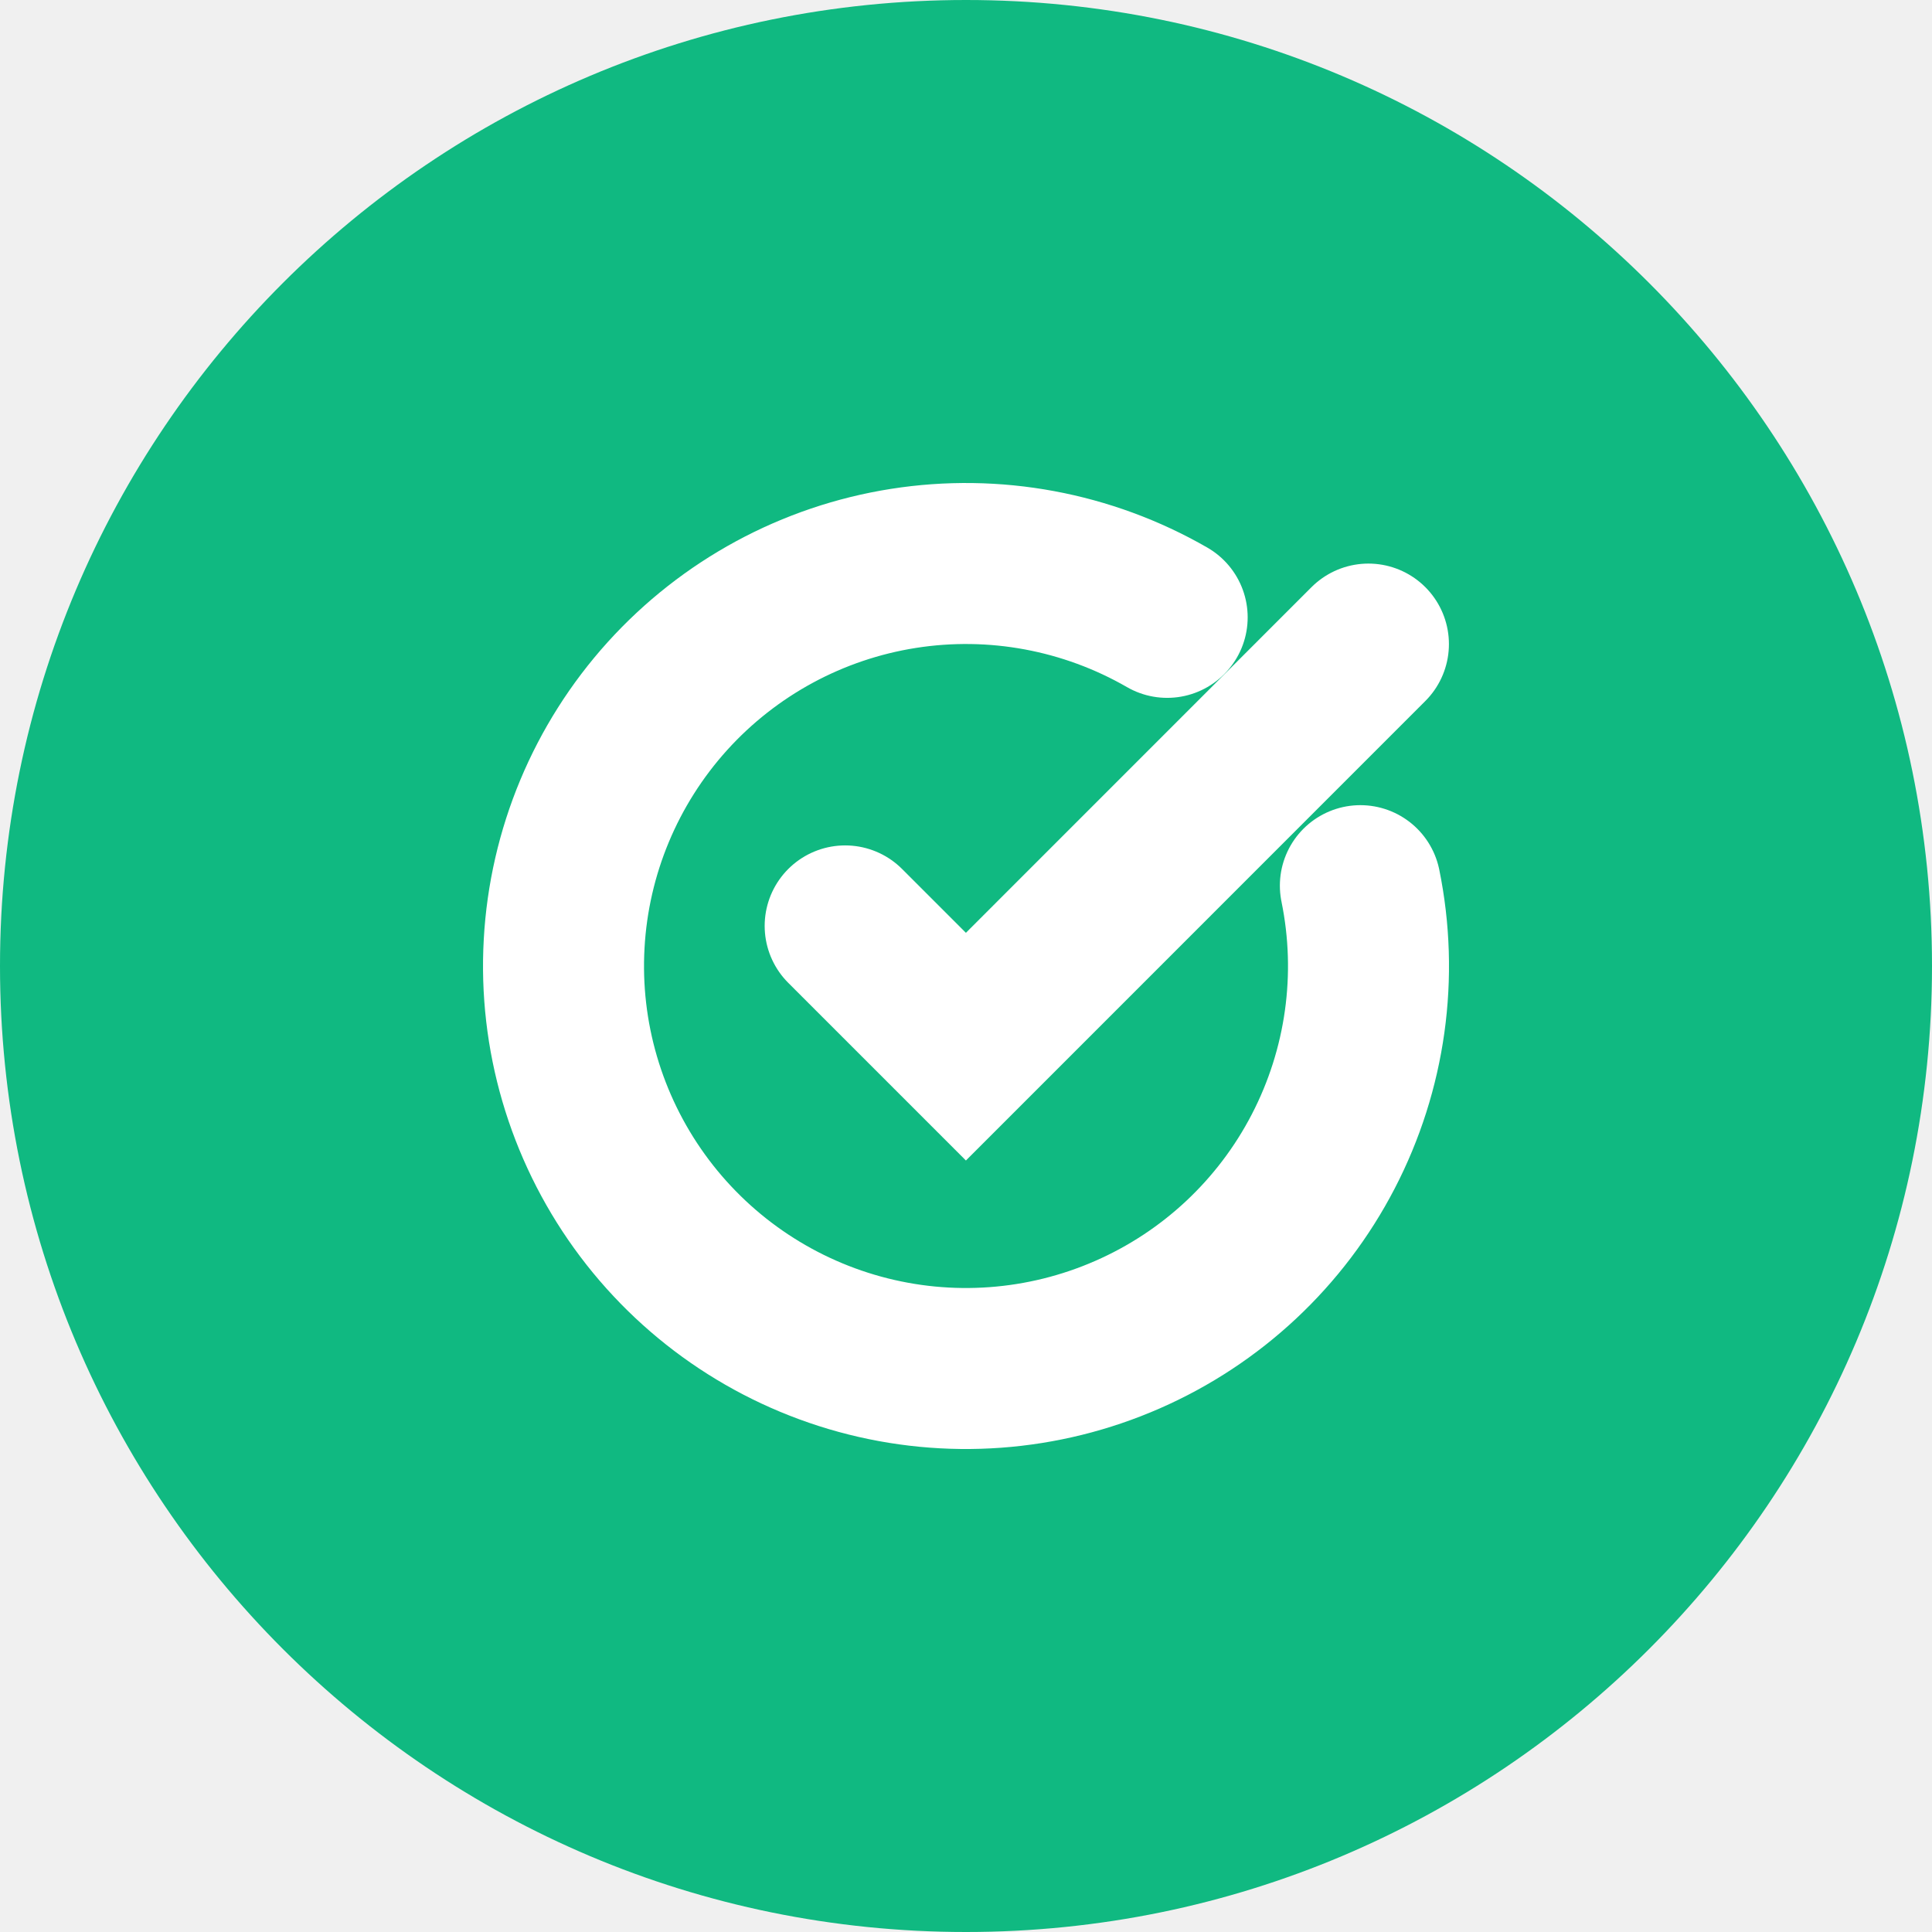
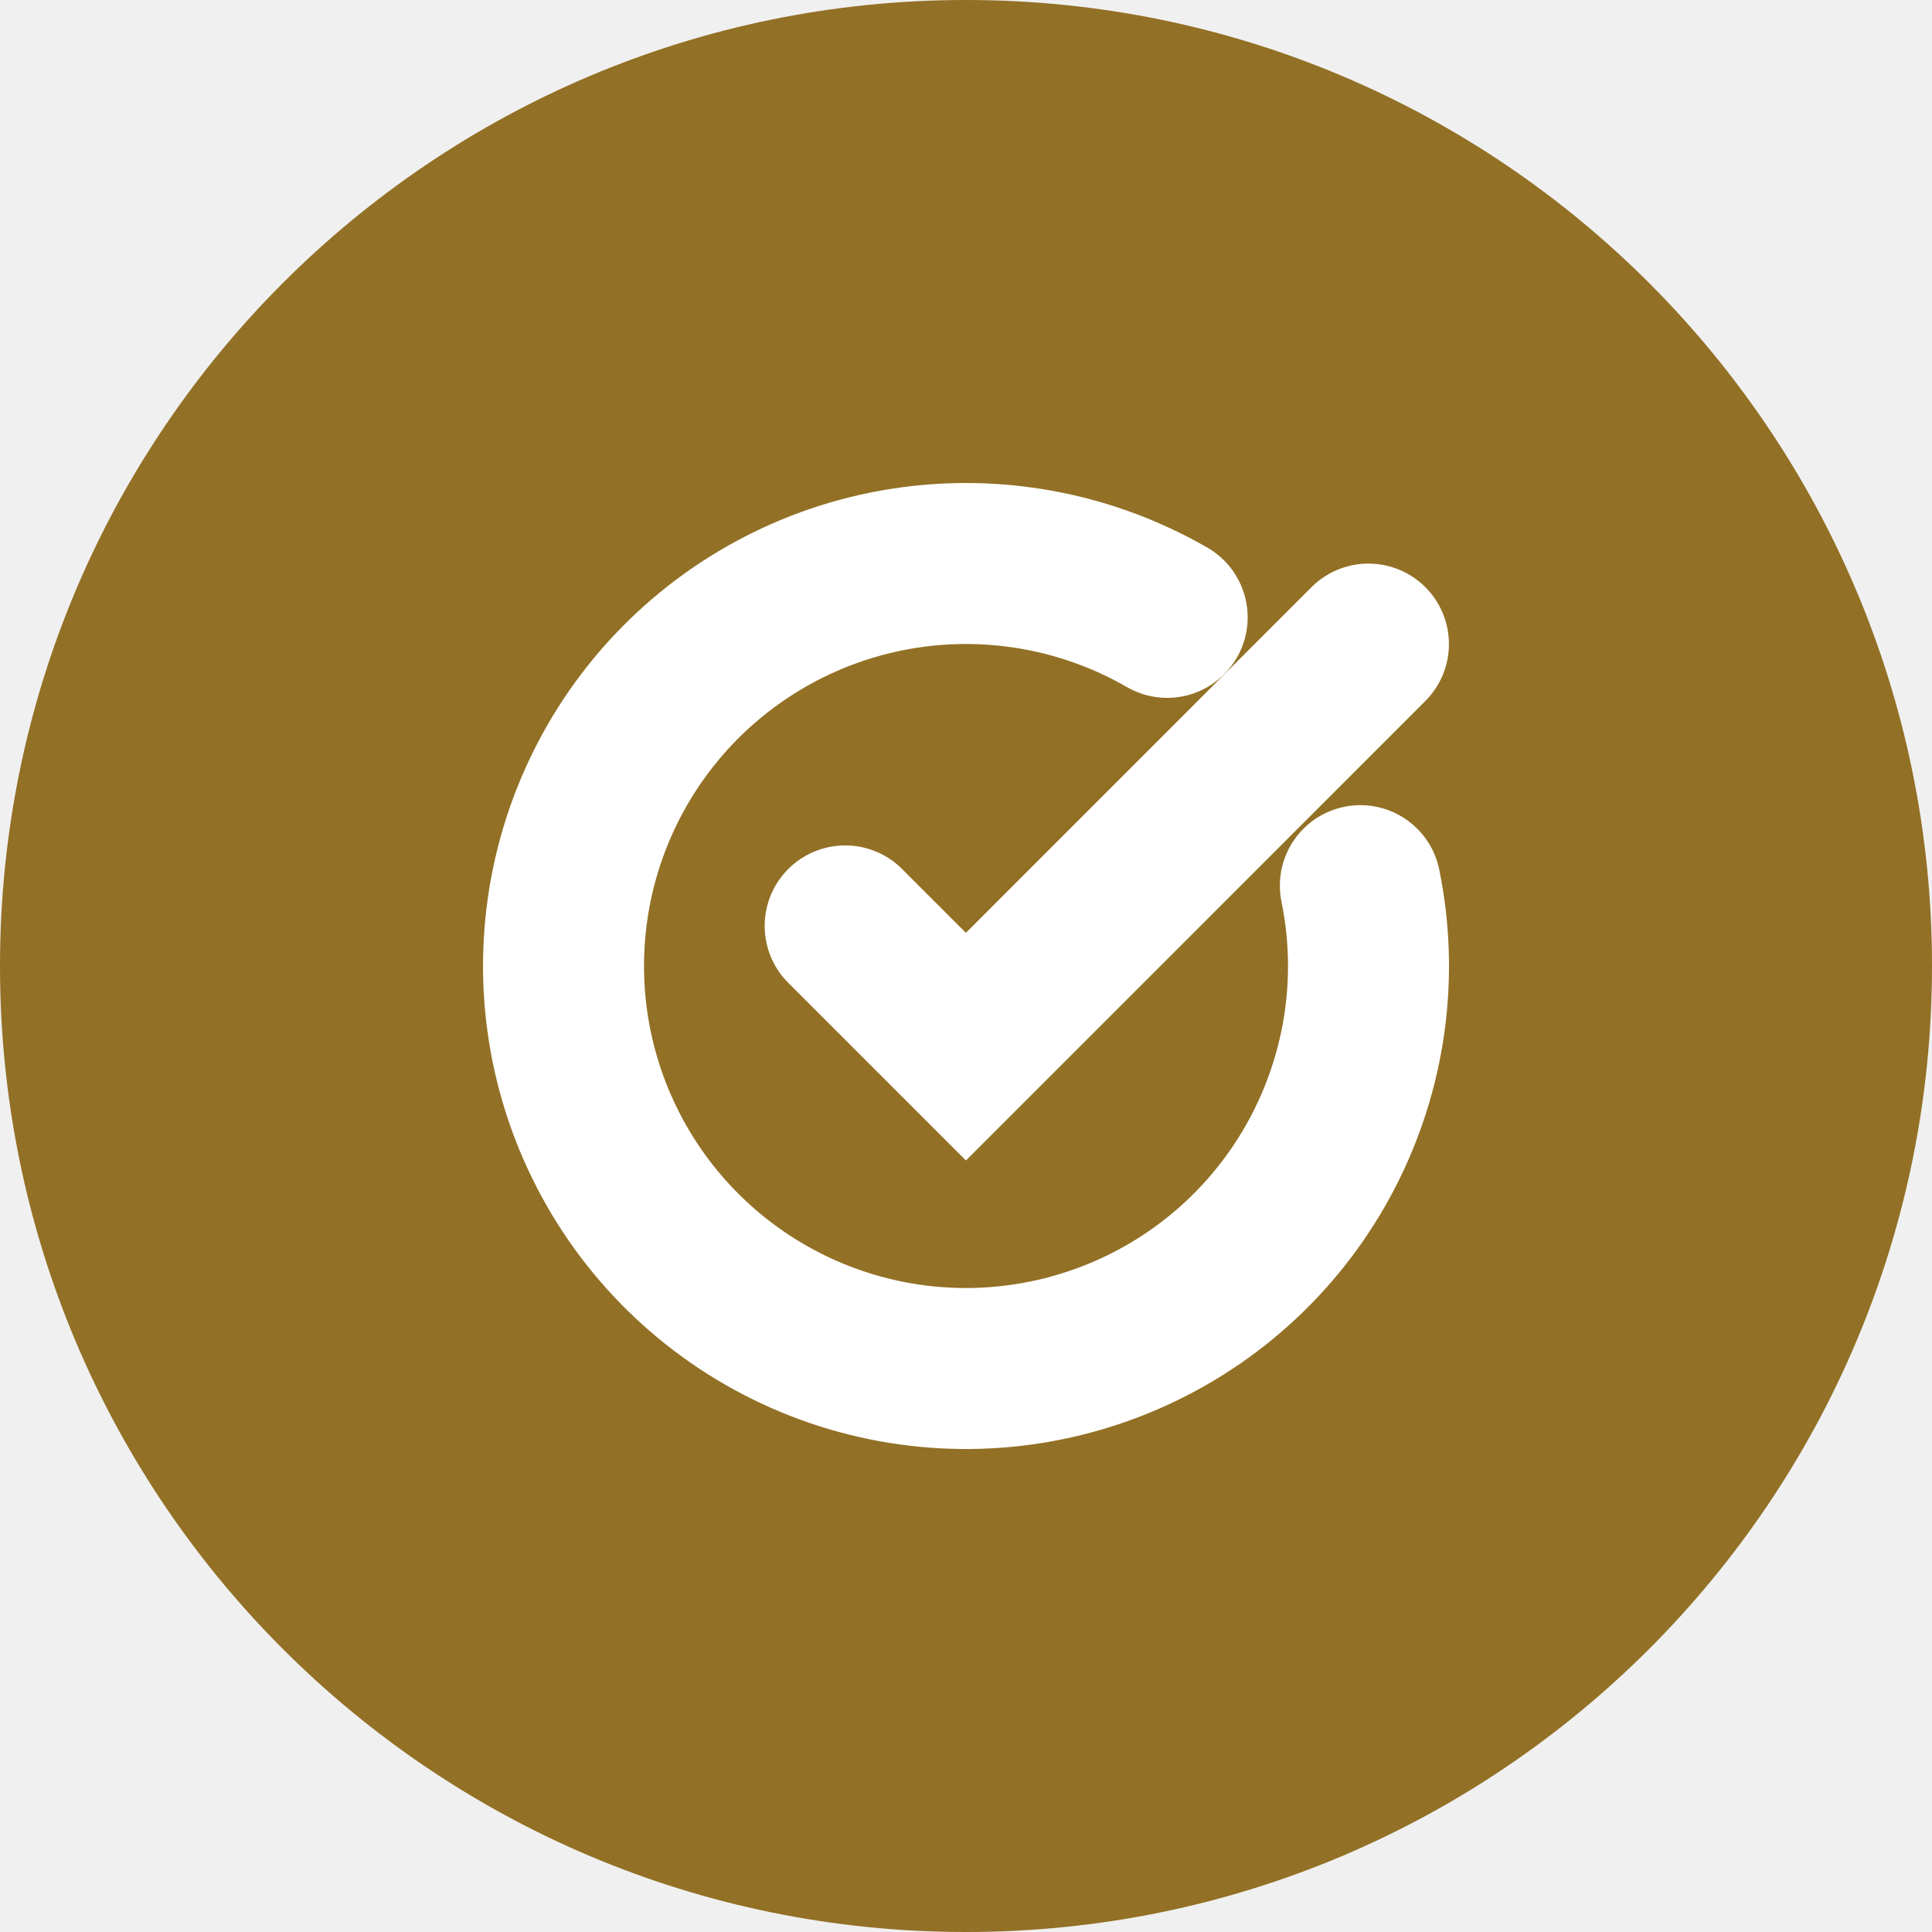
<svg xmlns="http://www.w3.org/2000/svg" width="24" height="24" viewBox="0 0 24 24" fill="none">
-   <rect width="24" height="24" rx="12" fill="#10B981" />
+   <rect width="24" height="24" rx="12" fill="#927025" />
  <path d="M16.899 11.002C17.128 12.122 16.965 13.287 16.438 14.303C15.912 15.318 15.053 16.122 14.005 16.58C12.957 17.039 11.784 17.125 10.681 16.823C9.578 16.521 8.611 15.85 7.943 14.922C7.275 13.994 6.944 12.865 7.008 11.723C7.071 10.582 7.524 9.496 8.291 8.647C9.058 7.799 10.092 7.239 11.222 7.061C12.352 6.883 13.508 7.098 14.499 7.669M10.499 11.502L11.999 13.002L16.999 8.001" stroke="white" stroke-width="2" stroke-linecap="round" />
</svg>
